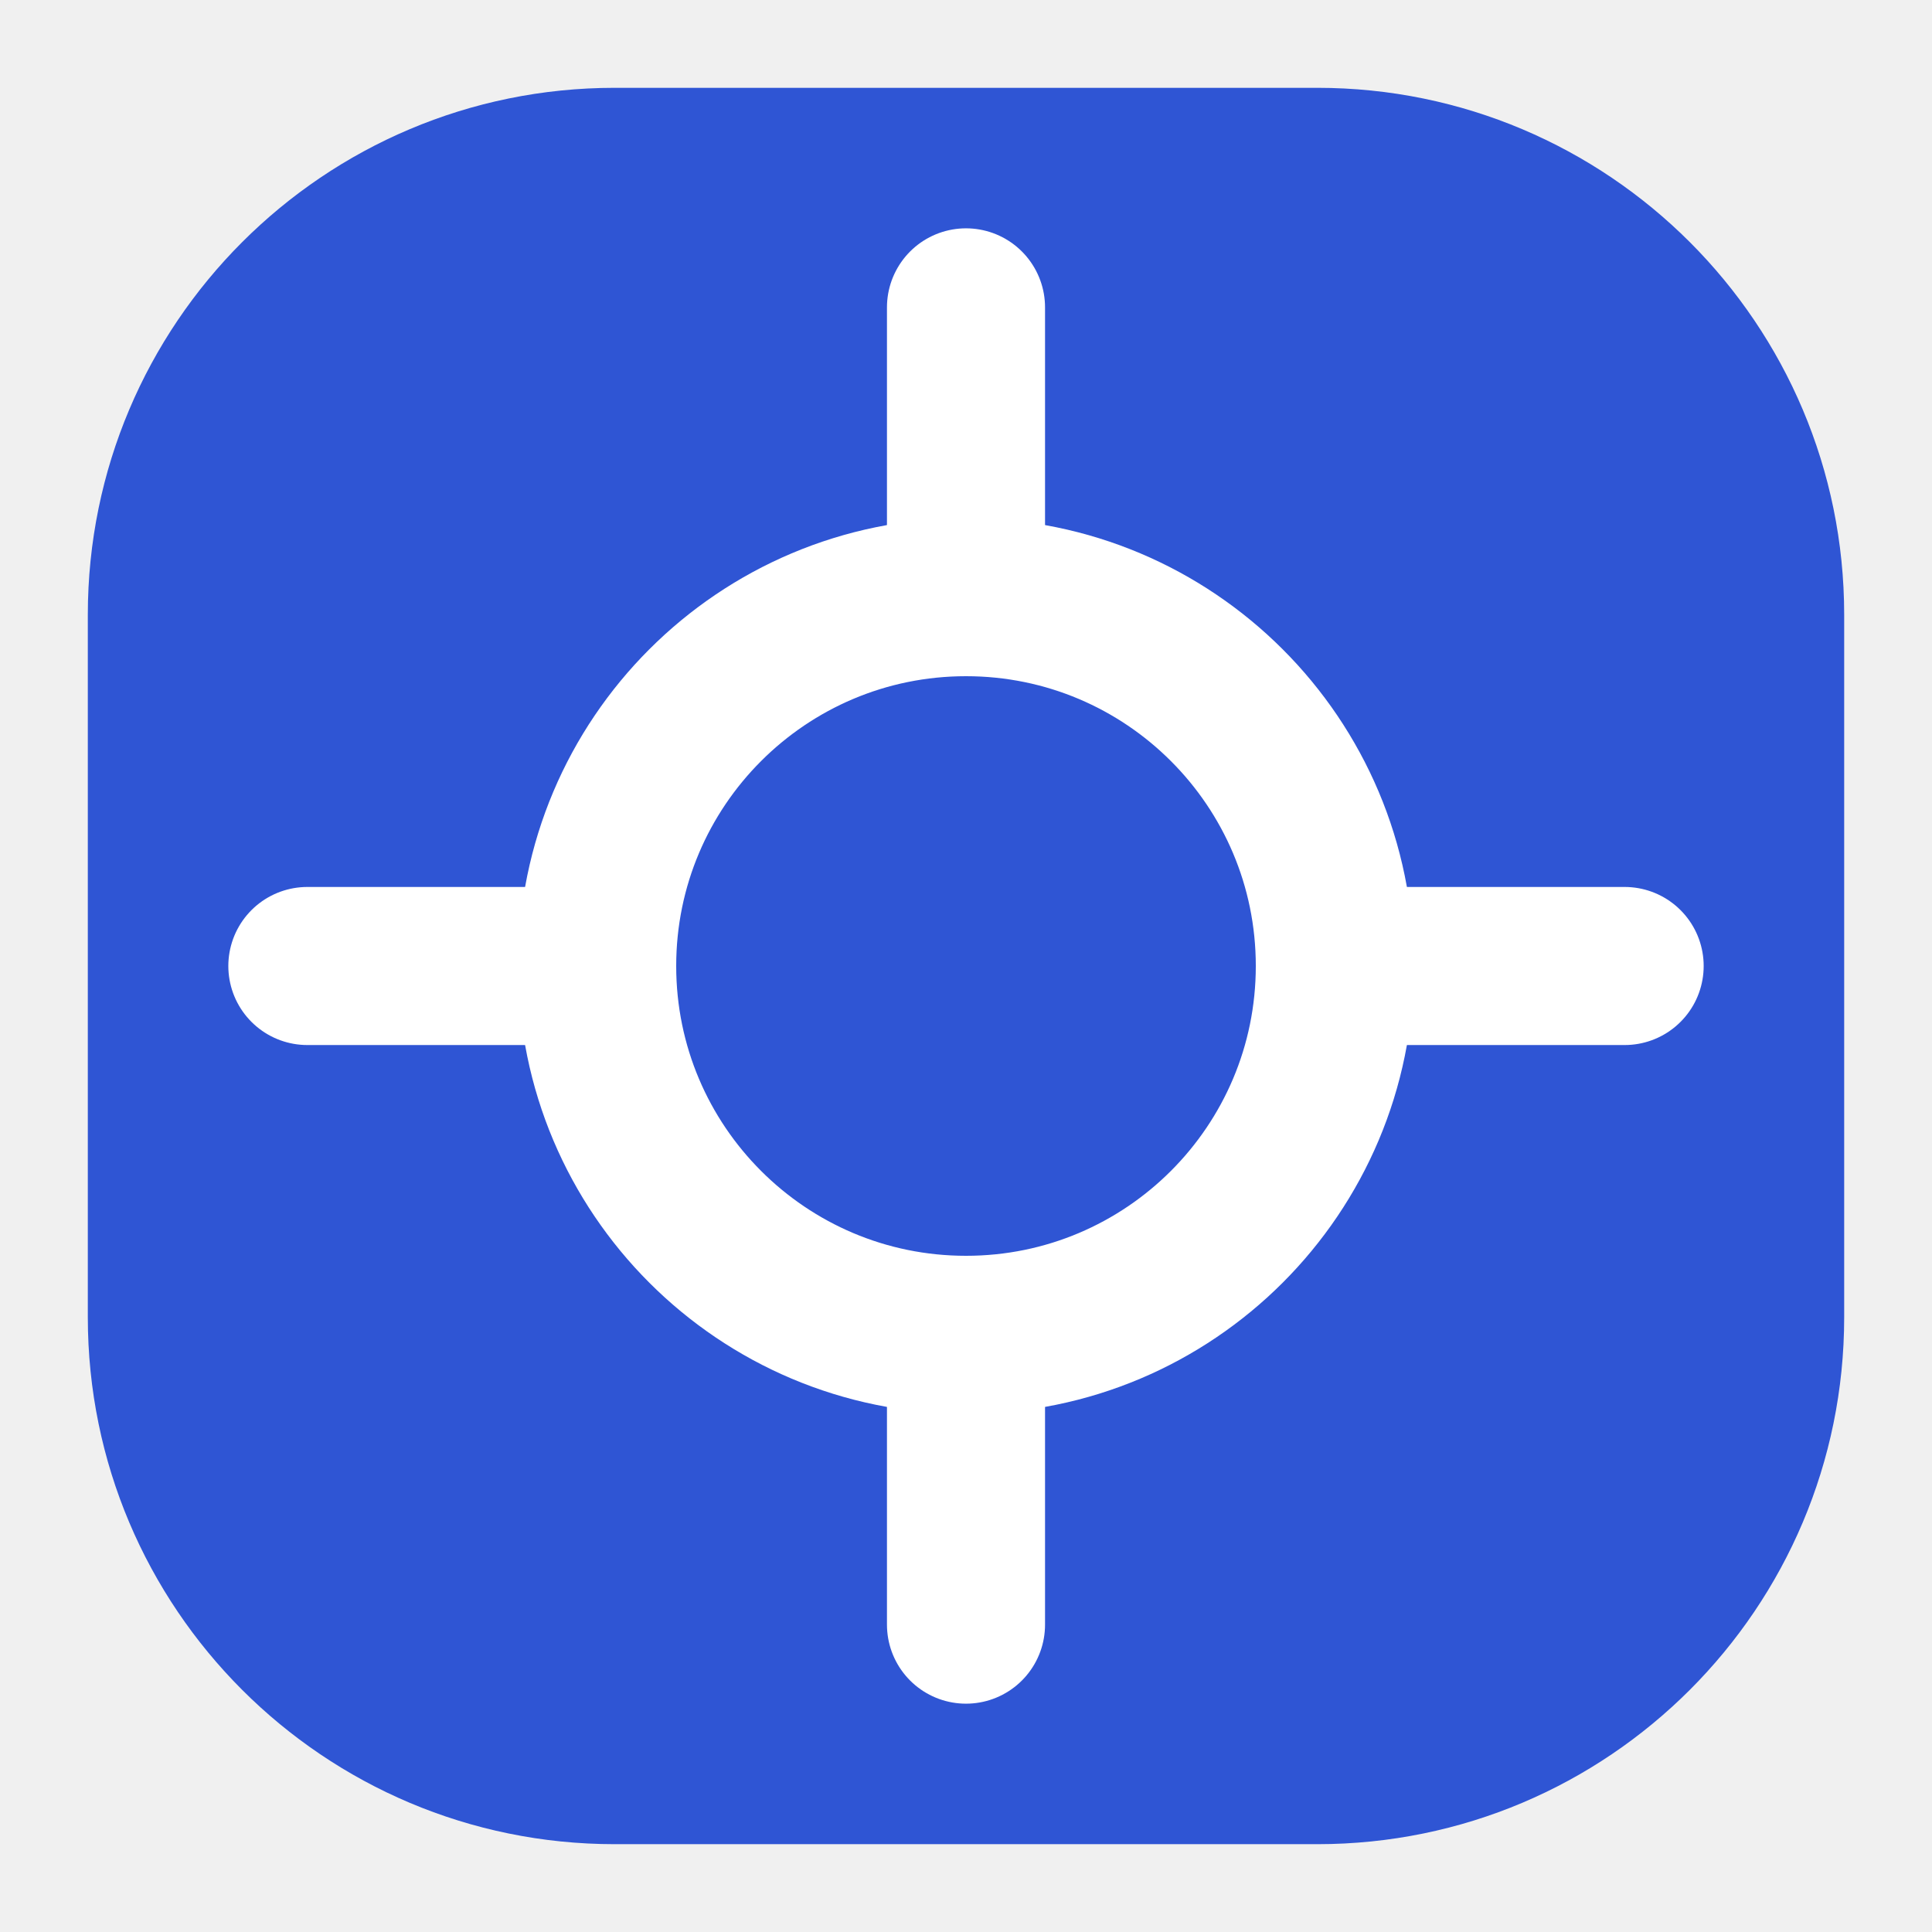
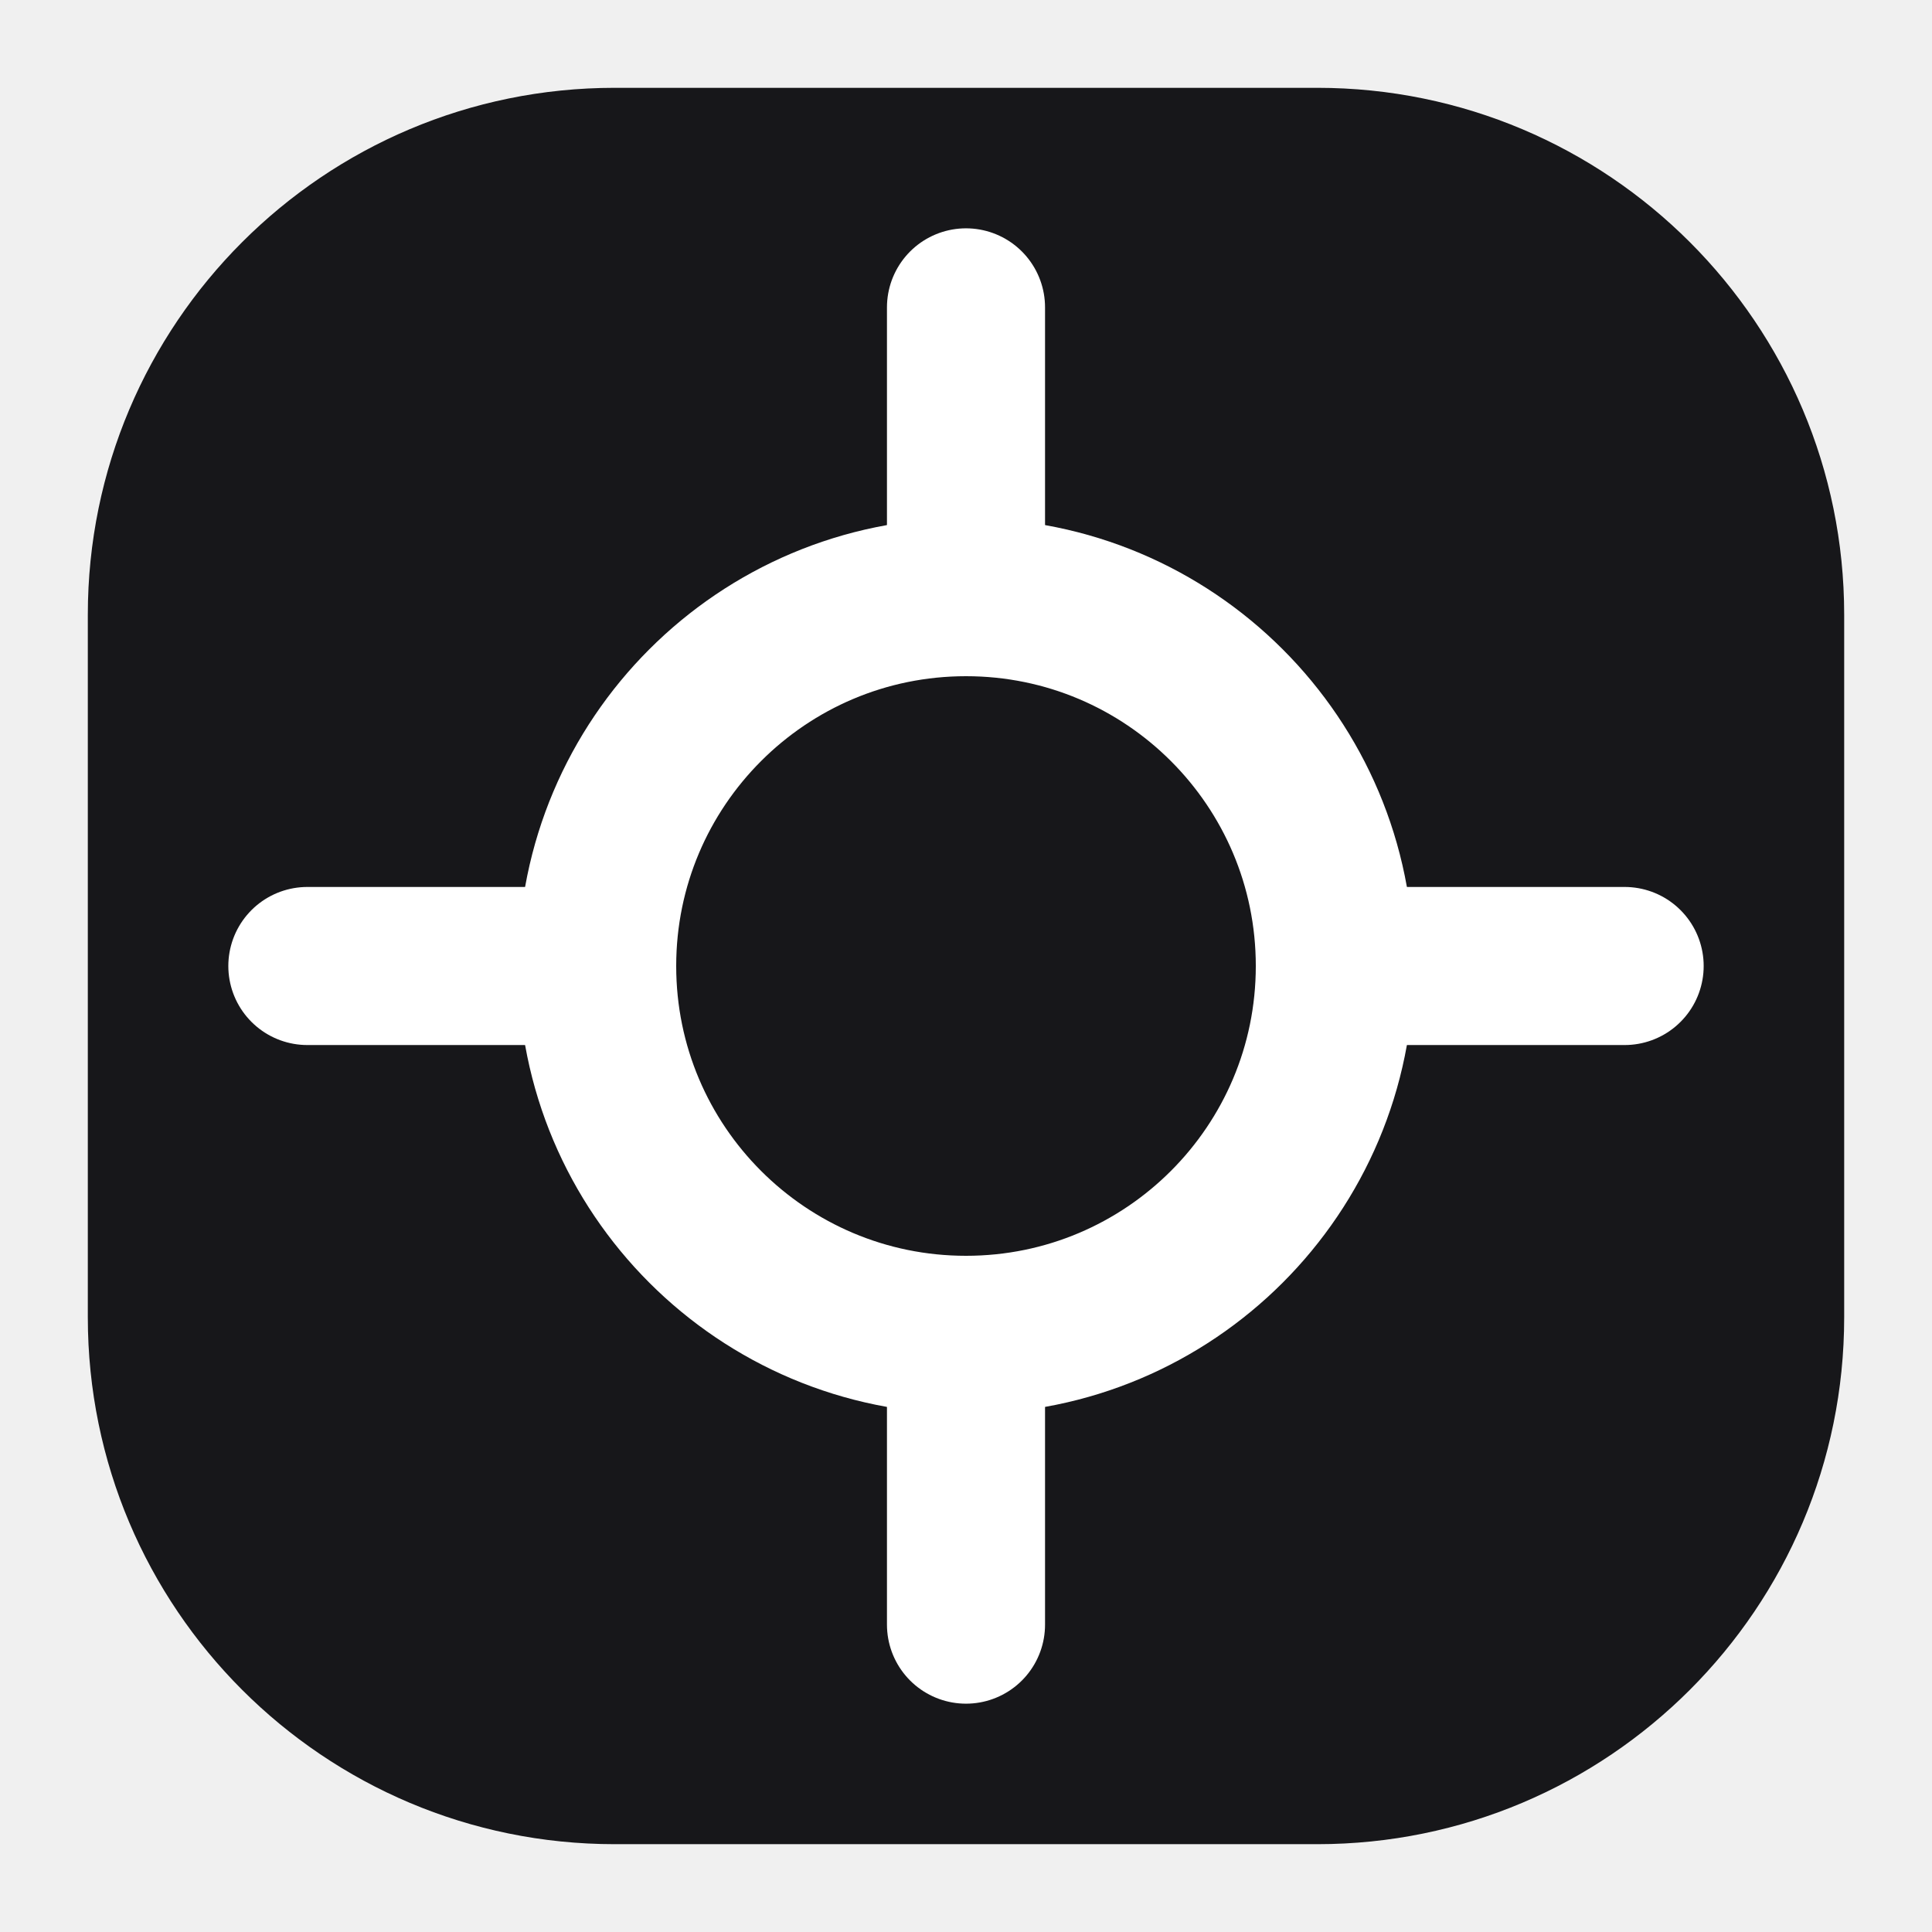
<svg xmlns="http://www.w3.org/2000/svg" width="22" height="22" viewBox="0 0 22 22" fill="none">
-   <rect x="1" y="1" width="20" height="20" rx="6" fill="#2f55d4" />
+   <rect x="1" y="1" width="20" height="20" rx="6" fill="#17171a" />
  <circle cx="11" cy="11" r="4.2" stroke="#fff" stroke-width="1.8" />
  <path d="M11 3.5v3M11 15.5v3M3.5 11h3M15.5 11h3" stroke="#fff" stroke-width="1.8" stroke-linecap="round" />
</svg>
